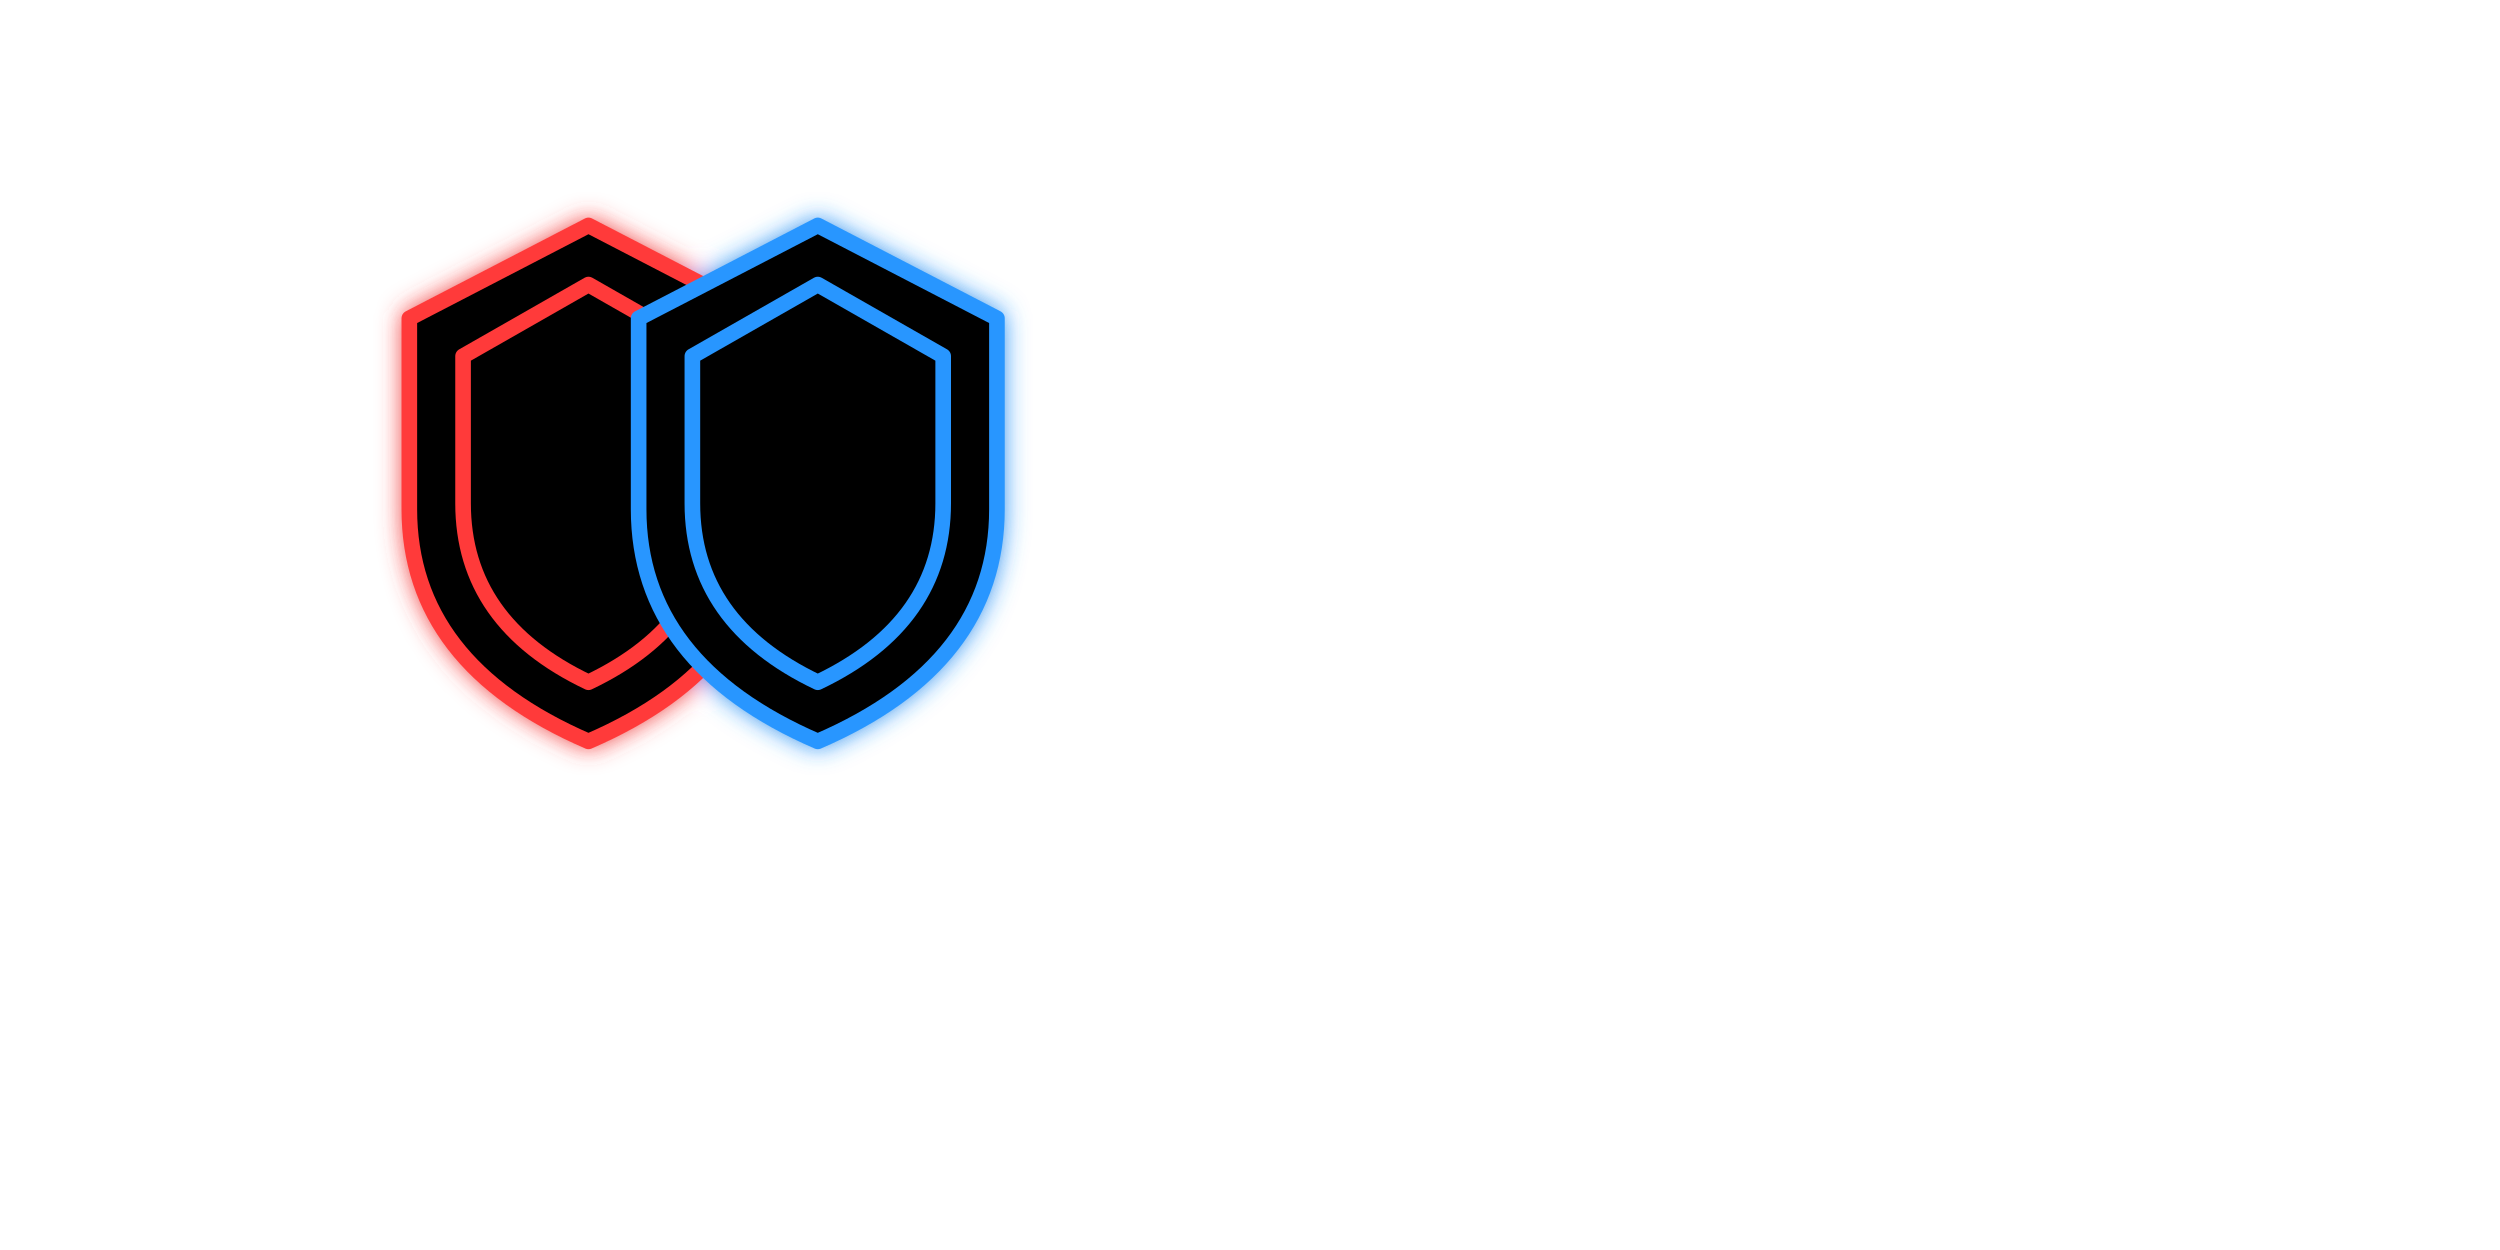
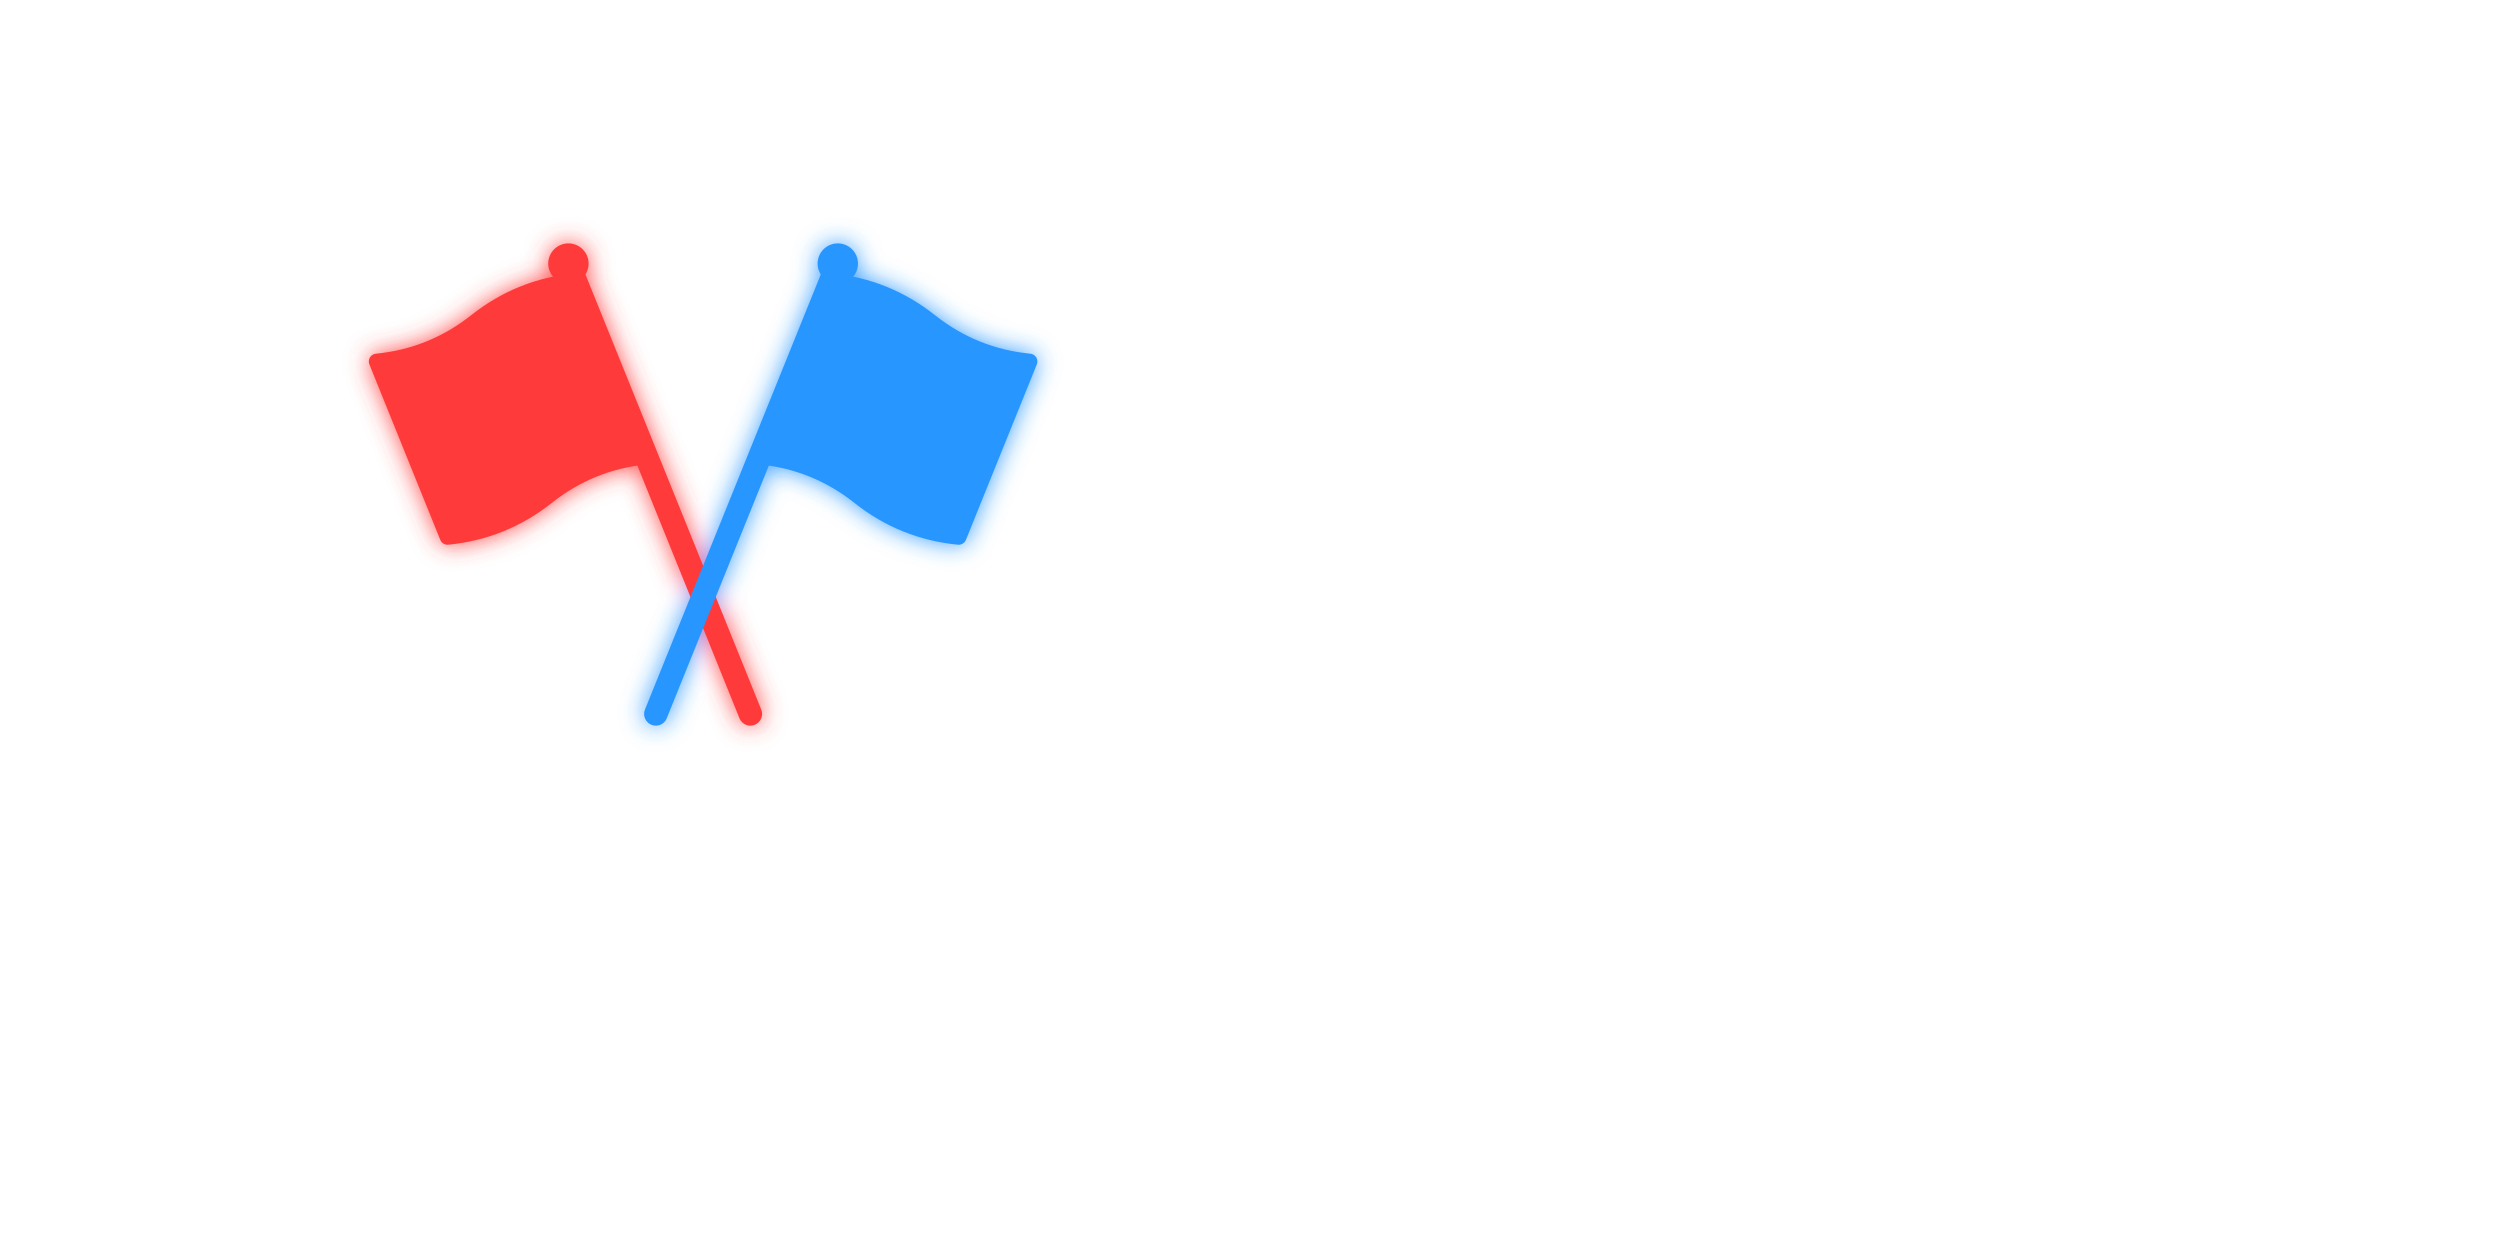
<svg xmlns="http://www.w3.org/2000/svg" width="512" height="256" viewBox="0 0 512 256">
  <style>
- .b { fill:#000; stroke:#2896FF; stroke-width:2.180; stroke-linejoin:round }
- .l { fill:none; stroke:#2896FF; stroke-width:2.180; stroke-linecap:round; stroke-linejoin:round }
- .w { fill:none; stroke:#2896FF; stroke-width:3.271; stroke-linecap:round; stroke-linejoin:round }
- .e { fill:none; stroke:#2896FF; stroke-width:2.180; stroke-linejoin:round }
- .arc { fill:none; stroke:#2896FF; stroke-width:5.451 }
+ .b { fill:#000; stroke:#2896FF; stroke-width:2.477; stroke-linejoin:round }
+ .l { fill:none; stroke:#2896FF; stroke-width:2.477; stroke-linecap:round; stroke-linejoin:round }
+ .w { fill:none; stroke:#2896FF; stroke-width:3.715; stroke-linecap:round; stroke-linejoin:round }
+ .e { fill:none; stroke:#2896FF; stroke-width:2.477; stroke-linejoin:round }
+ .arc { fill:none; stroke:#2896FF; stroke-width:6.192 }
.f { fill:#2896FF; stroke:none }
.red { stroke:#FF3A3A }
+ .red-fill { fill:#FF3A3A }
+ .blue-fill { fill:#2896FF }
</style>
  <defs>
    <filter id="glow" x="-20%" y="-20%" width="140%" height="140%">
-       <feGaussianBlur stdDeviation="1.64" />
+       <feGaussianBlur stdDeviation="1.86" />
    </filter>
  </defs>
-   <g transform="translate(70.62 25.62) scale(1.4676)">
+   <g transform="translate(79.40 42.16) scale(1.2919)">
    <g filter="url(#glow)" opacity="0.9">
-       <path d="M34,14.0 L59.0,26.96 L59.0,53.6 Q59.0,75.2 34,86.0 Q9.0,75.2 9.0,53.6 L9.0,26.96 Z" class="b red" />
-       <path d="M34,22.25 L51.5,32.24 L51.5,52.775 Q51.5,69.425 34,77.75 Q16.5,69.425 16.5,52.775 L16.5,32.24 Z" class="l red" />
-       <path d="M66,14.0 L91.0,26.96 L91.0,53.6 Q91.0,75.2 66,86.0 Q41.0,75.2 41.0,53.6 L41.0,26.96 Z" class="b" />
-       <path d="M66,22.25 L83.5,32.24 L83.5,52.775 Q83.5,69.425 66,77.75 Q48.5,69.425 48.5,52.775 L48.5,32.24 Z" class="l" />
+       <g transform="translate(50 62) rotate(-22)">
+         <path d="M0,-54 Q-8.5,-56.5 -17.0,-54 Q-25.5,-51.5 -34,-54 V-24 Q-25.5,-21.5 -17.0,-24 Q-8.5,-26.5 0,-24 Z" class="b red red-fill" />
+         <line x1="0" y1="-55" x2="0" y2="20" class="w red" />
+         <circle cx="0" cy="-57" r="3.2" class="f red-fill" />
+       </g>
+       <g transform="translate(50 62) rotate(22)">
+         <path d="M0,-54 Q8.5,-56.5 17.0,-54 Q25.5,-51.5 34,-54 V-24 Q25.5,-21.5 17.0,-24 Q8.5,-26.5 0,-24 Z" class="b blue-fill" />
+         <line x1="0" y1="-55" x2="0" y2="20" class="w" />
+         <circle cx="0" cy="-57" r="3.2" class="f blue-fill" />
+       </g>
    </g>
-     <path d="M34,14.0 L59.0,26.96 L59.0,53.6 Q59.0,75.2 34,86.0 Q9.0,75.2 9.0,53.6 L9.0,26.96 Z" class="b red" />
-     <path d="M34,22.25 L51.5,32.24 L51.5,52.775 Q51.5,69.425 34,77.75 Q16.5,69.425 16.5,52.775 L16.5,32.24 Z" class="l red" />
-     <path d="M66,14.0 L91.0,26.96 L91.0,53.6 Q91.0,75.2 66,86.0 Q41.0,75.2 41.0,53.6 L41.0,26.96 Z" class="b" />
-     <path d="M66,22.25 L83.5,32.24 L83.5,52.775 Q83.5,69.425 66,77.75 Q48.5,69.425 48.5,52.775 L48.5,32.24 Z" class="l" />
+     <g transform="translate(50 62) rotate(-22)">
+       <path d="M0,-54 Q-8.5,-56.5 -17.0,-54 Q-25.5,-51.5 -34,-54 V-24 Q-25.5,-21.5 -17.0,-24 Q-8.5,-26.5 0,-24 Z" class="b red red-fill" />
+       <line x1="0" y1="-55" x2="0" y2="20" class="w red" />
+       <circle cx="0" cy="-57" r="3.2" class="f red-fill" />
+     </g>
+     <g transform="translate(50 62) rotate(22)">
+       <path d="M0,-54 Q8.5,-56.5 17.0,-54 Q25.5,-51.5 34,-54 V-24 Q25.5,-21.5 17.0,-24 Q8.5,-26.5 0,-24 Z" class="b blue-fill" />
+       <line x1="0" y1="-55" x2="0" y2="20" class="w" />
+       <circle cx="0" cy="-57" r="3.2" class="f blue-fill" />
+     </g>
  </g>
</svg>
